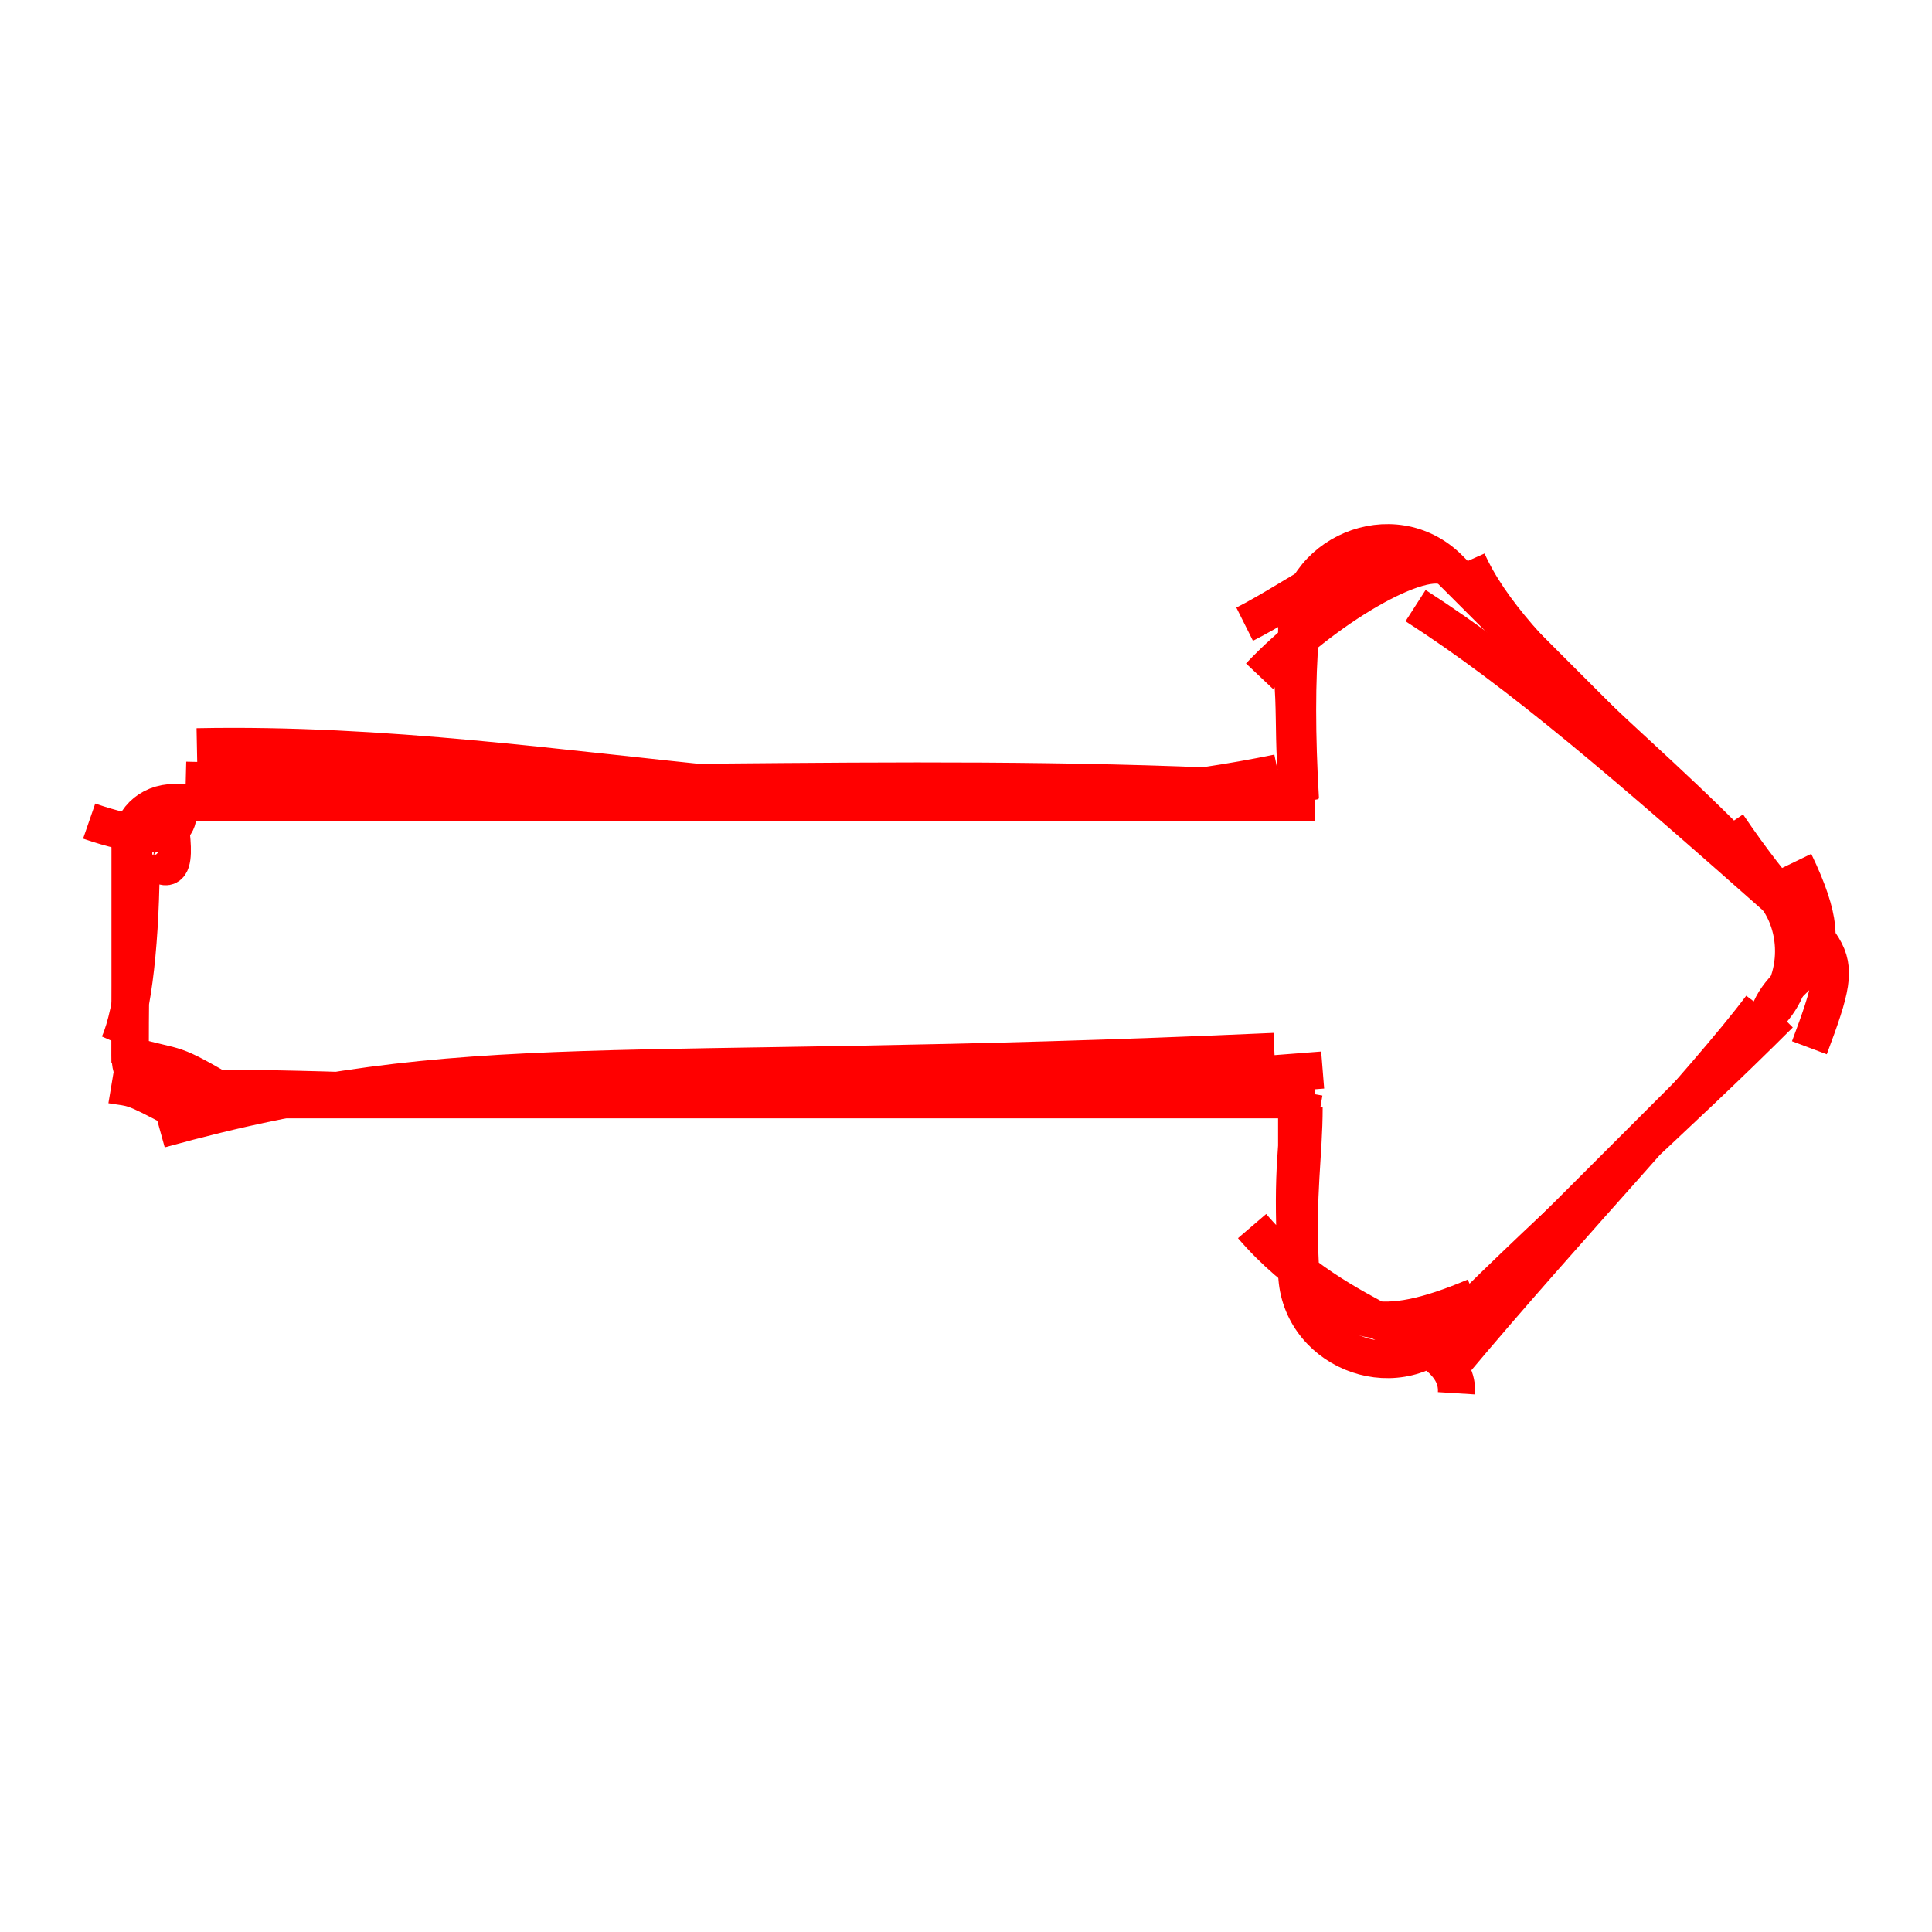
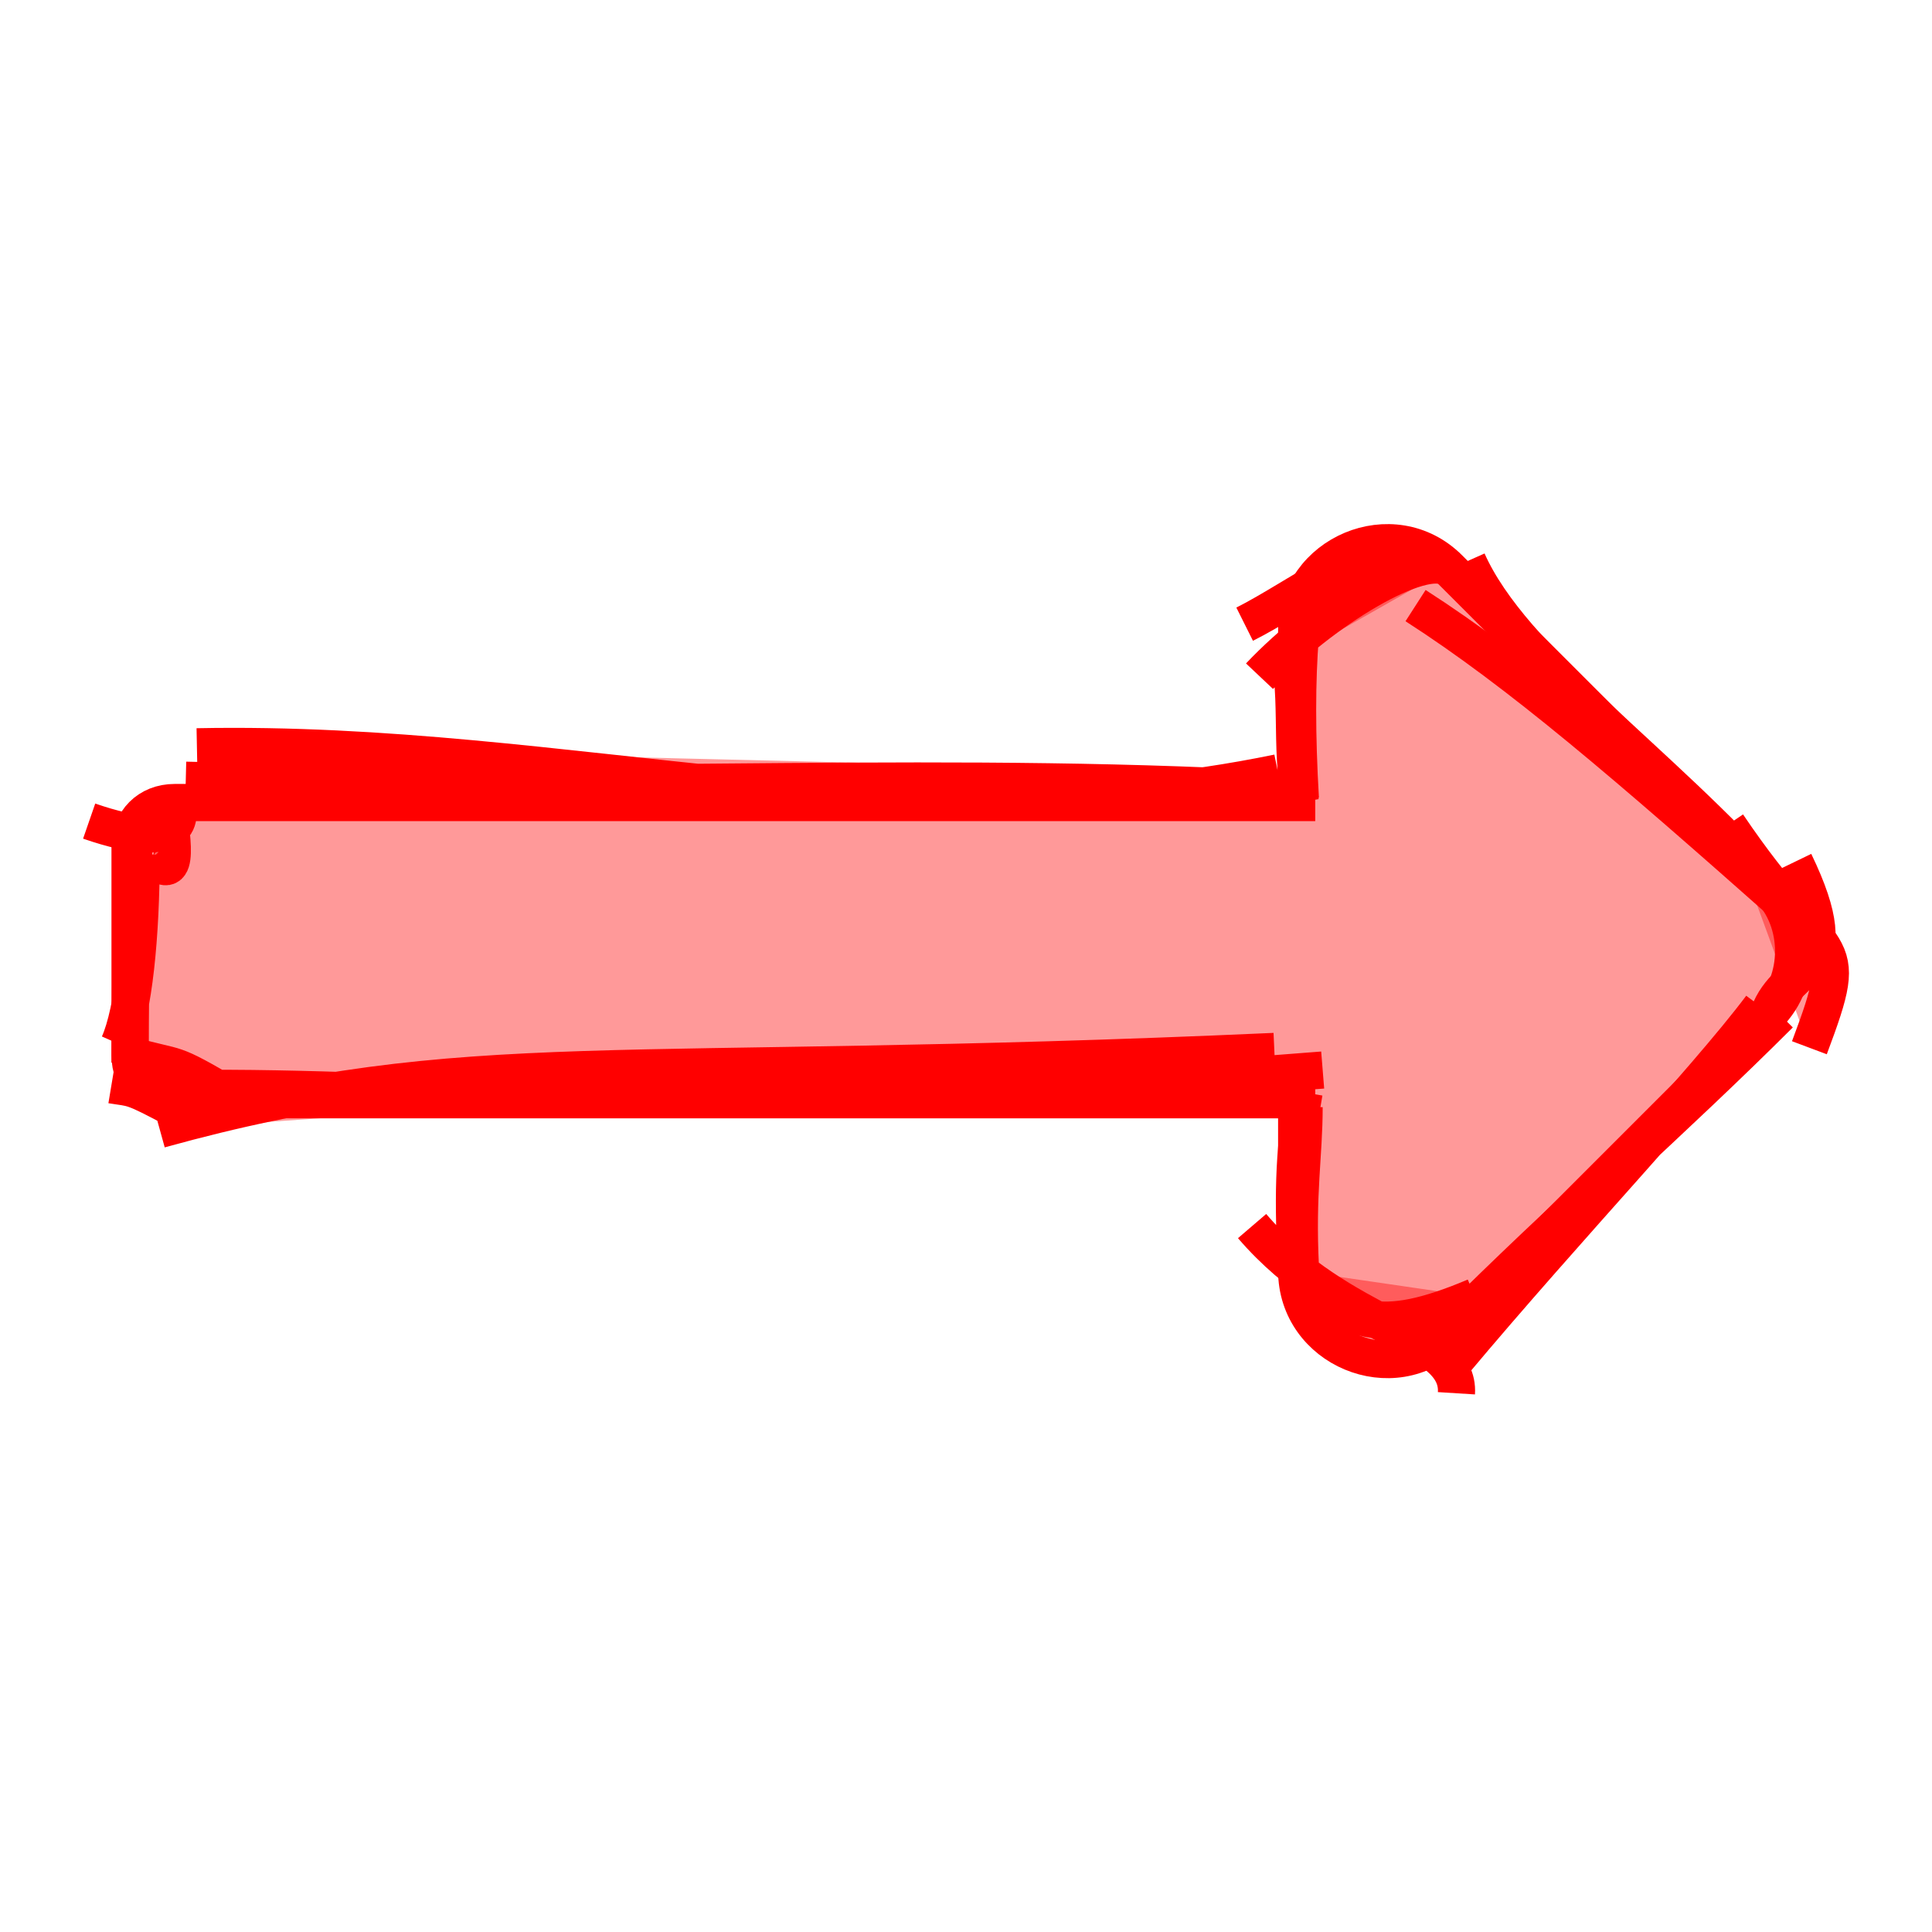
<svg xmlns="http://www.w3.org/2000/svg" xmlns:xlink="http://www.w3.org/1999/xlink" version="1.1" id="Capa_1" x="0px" y="0px" viewBox="0 0 150 150" style="enable-background:new 0 0 150 150;" xml:space="preserve">
-   <style> path { stroke: red; fill: none; } </style>
+   <style> path { stroke: red; fill: red; fill-opacity: 0.4; } </style>
  <symbol id="rough_long-arrow-alt-right" viewBox="0 0 45 52">
    <path class="rough-outline" fill="none" d="M31 20.9M30.9 20.8C20.7 22.9 11.9 19.9 1.8 20.1M31.8 21.3C22.2 20.7 13.6 21.3 1.5 21M1.2 21.6C1.4 21.9 1.5 23 -1.1 22.1M1 21.6C1.1 22.4 1.4 23.9 0.6 23.1M0.3 23C0.3 25.2 0.1 27.2 -0.3 28.1M0.1 22.8C0.1 24.1 0 25.5 0 28.6M0 28.4C1.4 28.8 1 28.5 2.7 29.5M1.3 29.9C0 29.2 0.1 29.3 -0.5 29.2M0.8 30.4C9.1 28.1 13 29.1 30.8 28.3M1.5 29.3C7.8 29.2 14.7 30.2 32.1 28.8M31.6 29.4C31.3 31.1 31.3 32.3 31.4 34.3M31.6 29.8C31.6 31.1 31.4 32.1 31.5 34.1M31.4 34.2C32.7 35.6 33.6 36 36.2 34.9M30.2 33C32.6 35.8 35.8 35.9 35.7 37.5M35.6 36.7C38.7 33 42.4 29.1 43.9 27.1M35.6 35.7C38.5 32.8 41.6 30.1 44.4 27.3M44.1 27.3C44.6 25.9 46.3 26.3 44.8 23.2M45.2 28.2C46.4 25 45.7 26.2 43 22.2M44.7 24.5C40.3 20.6 37.4 18.1 34.6 16.3M44.2 23.9C41.2 20.5 37.2 17.8 36 15.1M35.5 15.3C34.8 14.8 32.1 16.4 30.4 18.2M34.3 14.9C33.8 14.3 31.4 16.1 30 16.8M31.1 17.2C31.5 18.6 31.2 20 31.5 21.6M31.5 17.1C31.4 18.3 31.4 19.8 31.5 21.5M31.4 21.6C31.4 21.6 31.4 21.6 31.4 21.6M31.4 21.6C31.4 21.6 31.4 21.6 31.4 21.6" />
    <path class="rough-mask" stroke="none" d="M31.4 21.6H1.2c-0.7 0 -1.2 0.5 -1.2 1.2v5.6c0 0.7 0.5 1.2 1.2 1.2h30.2v4.6c0 2.1 2.6 3.2 4.1 1.7l8.6 -8.6c0.9 -0.9 0.9 -2.5 0 -3.4l-8.6 -8.6c-1.5 -1.5 -4.1 -0.4 -4.1 1.7V21.6z" />
  </symbol>
  <use xlink:href="#rough_long-arrow-alt-right" />
</svg>
